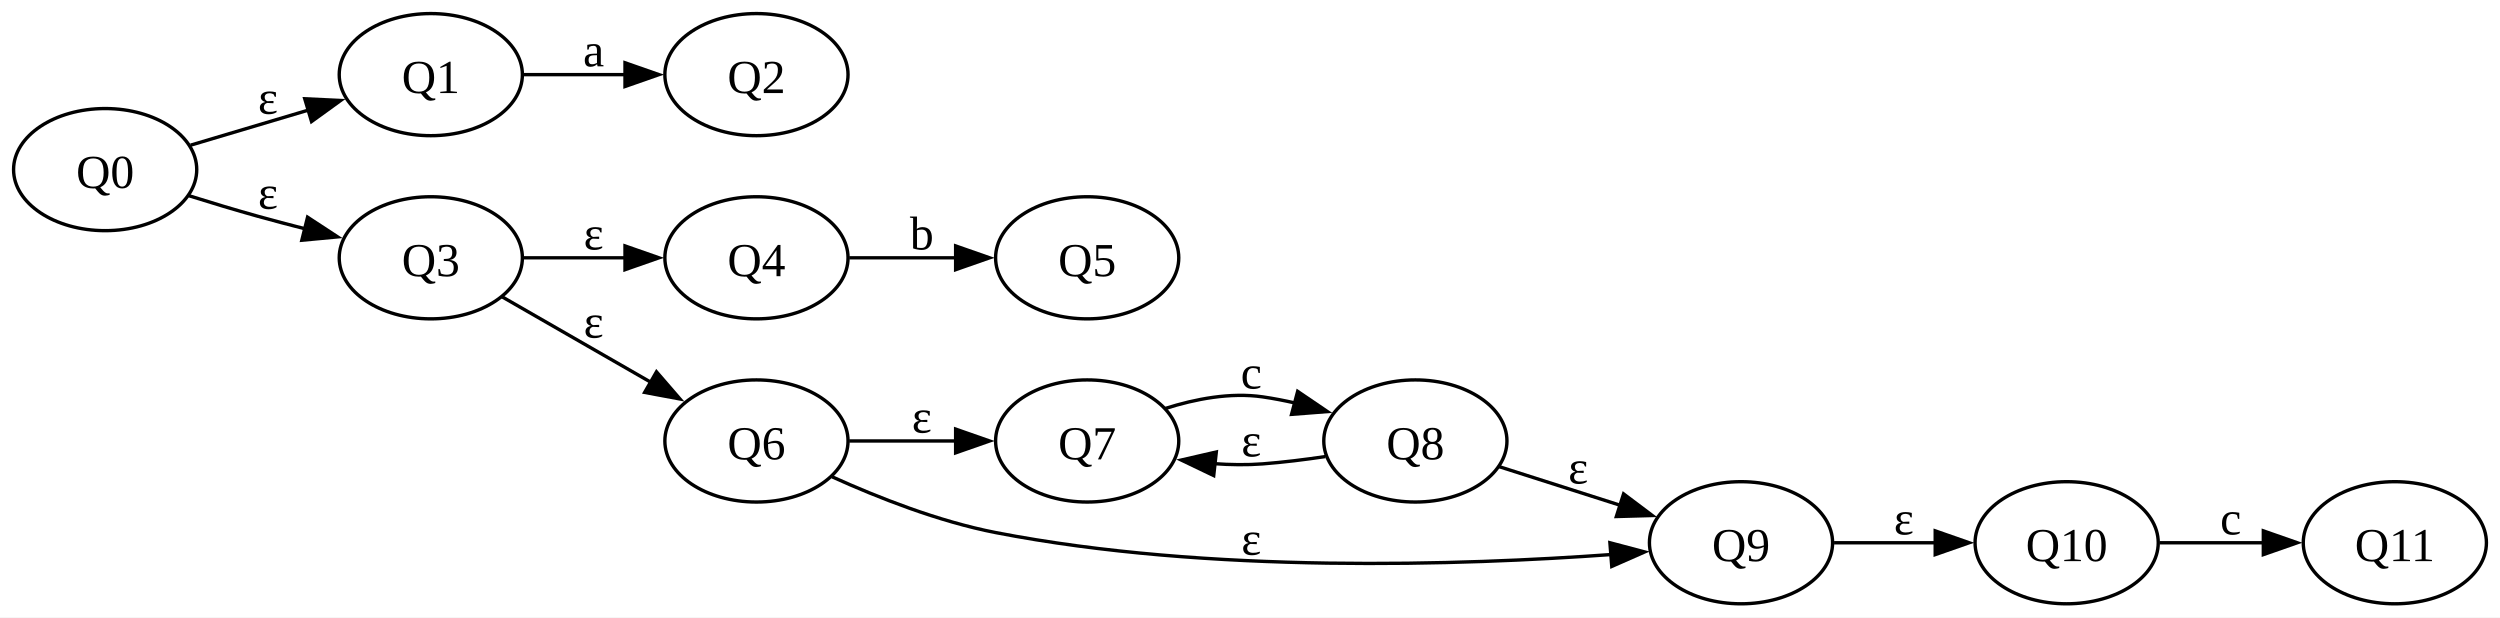
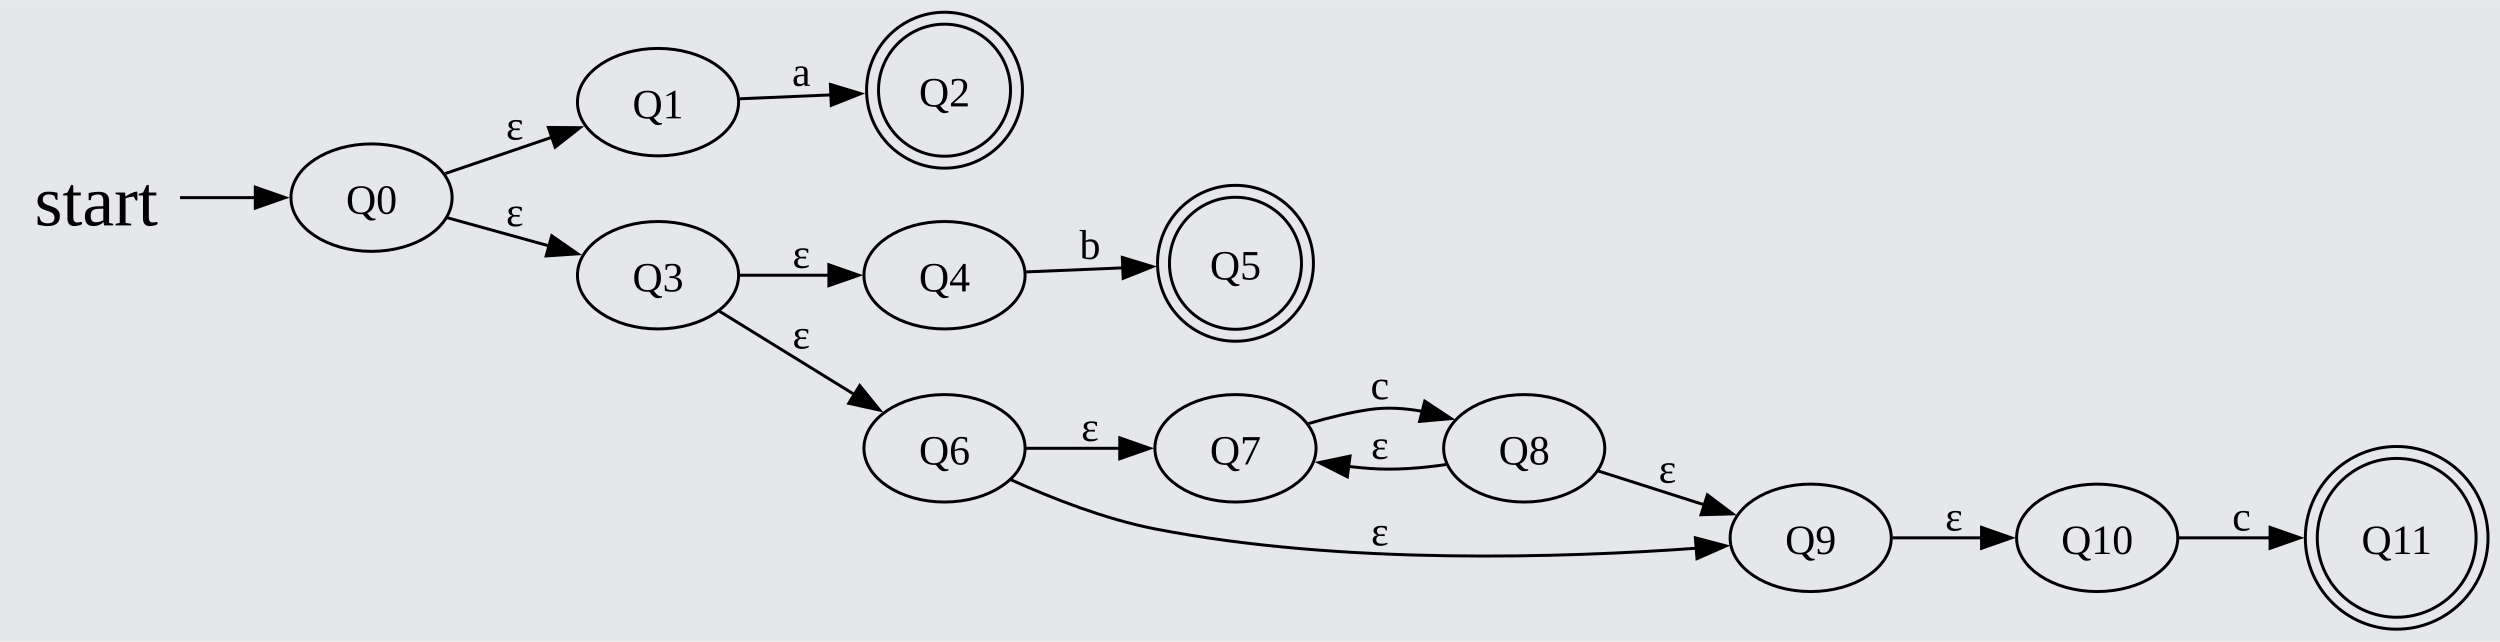
- <svg xmlns="http://www.w3.org/2000/svg" width="737pt" height="182pt" viewBox="0.00 0.00 737.00 182.00">
-   <g id="graph0" class="graph" transform="scale(1 1) rotate(0) translate(4 178)">
-     <polygon fill="white" stroke="none" points="-4,4 -4,-178 733,-178 733,4 -4,4" />
+ <svg xmlns="http://www.w3.org/2000/svg" width="838pt" height="215pt" viewBox="0.00 0.00 837.73 214.74">
+   <g id="graph0" class="graph" transform="scale(1 1) rotate(0) translate(4 210.74)">
+     <polygon fill="#e5e7eb" stroke="none" points="-4,4 -4,-210.74 833.73,-210.74 833.73,4 -4,4" />
    <g id="node1" class="node">
-       <ellipse fill="none" stroke="black" cx="27" cy="-128" rx="27" ry="18" />
-       <text text-anchor="middle" x="27" y="-122.58" font-family="Times New Roman,serif" font-size="14.00">Q0</text>
+       <ellipse fill="none" stroke="black" cx="120.5" cy="-144.61" rx="27" ry="18" />
+       <text text-anchor="middle" x="120.5" y="-139.19" font-family="Times New Roman,serif" font-size="14.00">Q0</text>
    </g>
    <g id="node2" class="node">
-       <ellipse fill="none" stroke="black" cx="123" cy="-156" rx="27" ry="18" />
-       <text text-anchor="middle" x="123" y="-150.57" font-family="Times New Roman,serif" font-size="14.00">Q1</text>
+       <ellipse fill="none" stroke="black" cx="216.5" cy="-176.61" rx="27" ry="18" />
+       <text text-anchor="middle" x="216.5" y="-171.19" font-family="Times New Roman,serif" font-size="14.00">Q1</text>
+     </g>
+     <g id="edge2" class="edge">
+       <path fill="none" stroke="black" d="M145.22,-152.69C156.13,-156.4 169.28,-160.88 181.24,-164.95" />
+       <polygon fill="black" stroke="black" points="179.76,-168.14 190.35,-168.05 182.02,-161.52 179.76,-168.14" />
+       <text text-anchor="middle" x="168.5" y="-164.06" font-family="Times New Roman,serif" font-size="14.00">ε</text>
+     </g>
+     <g id="node4" class="node">
+       <ellipse fill="none" stroke="black" cx="216.5" cy="-118.61" rx="27" ry="18" />
+       <text text-anchor="middle" x="216.5" y="-113.19" font-family="Times New Roman,serif" font-size="14.00">Q3</text>
+     </g>
+     <g id="edge3" class="edge">
+       <path fill="none" stroke="black" d="M145.71,-137.92C156.15,-135.03 168.58,-131.59 180.03,-128.42" />
+       <polygon fill="black" stroke="black" points="180.88,-131.82 189.59,-125.78 179.02,-125.07 180.88,-131.82" />
+       <text text-anchor="middle" x="168.5" y="-135.06" font-family="Times New Roman,serif" font-size="14.00">ε</text>
+     </g>
+     <g id="node3" class="node">
+       <ellipse fill="none" stroke="black" cx="312.5" cy="-180.61" rx="22.12" ry="22.12" />
+       <ellipse fill="none" stroke="black" cx="312.5" cy="-180.61" rx="26.12" ry="26.12" />
+       <text text-anchor="middle" x="312.5" y="-175.19" font-family="Times New Roman,serif" font-size="14.00">Q2</text>
+     </g>
+     <g id="edge4" class="edge">
+       <path fill="none" stroke="black" d="M243.93,-177.74C253.48,-178.14 264.44,-178.61 274.71,-179.05" />
+       <polygon fill="black" stroke="black" points="274.26,-182.53 284.4,-179.46 274.56,-175.54 274.26,-182.53" />
+       <text text-anchor="middle" x="264.5" y="-182.06" font-family="Times New Roman,serif" font-size="14.00">a</text>
+     </g>
+     <g id="node5" class="node">
+       <ellipse fill="none" stroke="black" cx="312.5" cy="-118.61" rx="27" ry="18" />
+       <text text-anchor="middle" x="312.5" y="-113.19" font-family="Times New Roman,serif" font-size="14.00">Q4</text>
+     </g>
+     <g id="edge5" class="edge">
+       <path fill="none" stroke="black" d="M243.93,-118.61C253.22,-118.61 263.85,-118.61 273.88,-118.61" />
+       <polygon fill="black" stroke="black" points="273.75,-122.11 283.75,-118.61 273.75,-115.11 273.75,-122.11" />
+       <text text-anchor="middle" x="264.5" y="-121.06" font-family="Times New Roman,serif" font-size="14.00">ε</text>
+     </g>
+     <g id="node7" class="node">
+       <ellipse fill="none" stroke="black" cx="312.5" cy="-60.61" rx="27" ry="18" />
+       <text text-anchor="middle" x="312.5" y="-55.19" font-family="Times New Roman,serif" font-size="14.00">Q6</text>
+     </g>
+     <g id="edge6" class="edge">
+       <path fill="none" stroke="black" d="M236.98,-106.6C250.08,-98.51 267.6,-87.7 282.36,-78.59" />
+       <polygon fill="black" stroke="black" points="284.09,-81.64 290.76,-73.41 280.41,-75.68 284.09,-81.64" />
+       <text text-anchor="middle" x="264.5" y="-94.06" font-family="Times New Roman,serif" font-size="14.00">ε</text>
+     </g>
+     <g id="node6" class="node">
+       <ellipse fill="none" stroke="black" cx="410" cy="-122.61" rx="22.12" ry="22.12" />
+       <ellipse fill="none" stroke="black" cx="410" cy="-122.61" rx="26.12" ry="26.12" />
+       <text text-anchor="middle" x="410" y="-117.19" font-family="Times New Roman,serif" font-size="14.00">Q5</text>
+     </g>
+     <g id="edge7" class="edge">
+       <path fill="none" stroke="black" d="M339.85,-119.72C349.9,-120.14 361.56,-120.63 372.4,-121.08" />
+       <polygon fill="black" stroke="black" points="372.08,-124.57 382.21,-121.49 372.37,-117.58 372.08,-124.57" />
+       <text text-anchor="middle" x="361.25" y="-124.06" font-family="Times New Roman,serif" font-size="14.00">b</text>
+     </g>
+     <g id="node8" class="node">
+       <ellipse fill="none" stroke="black" cx="410" cy="-60.61" rx="27" ry="18" />
+       <text text-anchor="middle" x="410" y="-55.19" font-family="Times New Roman,serif" font-size="14.00">Q7</text>
+     </g>
+     <g id="edge10" class="edge">
+       <path fill="none" stroke="black" d="M339.85,-60.61C349.56,-60.61 360.75,-60.61 371.27,-60.61" />
+       <polygon fill="black" stroke="black" points="371.22,-64.11 381.22,-60.61 371.22,-57.11 371.22,-64.11" />
+       <text text-anchor="middle" x="361.25" y="-63.06" font-family="Times New Roman,serif" font-size="14.00">ε</text>
+     </g>
+     <g id="node10" class="node">
+       <ellipse fill="none" stroke="black" cx="602.75" cy="-30.61" rx="27" ry="18" />
+       <text text-anchor="middle" x="602.75" y="-25.19" font-family="Times New Roman,serif" font-size="14.00">Q9</text>
+     </g>
+     <g id="edge11" class="edge">
+       <path fill="none" stroke="black" d="M334.82,-50.04C348.27,-43.95 366.23,-36.88 383,-33.61 445.84,-21.39 520.75,-23.96 564.61,-27.14" />
+       <polygon fill="black" stroke="black" points="564.1,-30.62 574.34,-27.91 564.65,-23.64 564.1,-30.62" />
+       <text text-anchor="middle" x="458.38" y="-28.06" font-family="Times New Roman,serif" font-size="14.00">ε</text>
+     </g>
+     <g id="node9" class="node">
+       <ellipse fill="none" stroke="black" cx="506.75" cy="-60.61" rx="27" ry="18" />
+       <text text-anchor="middle" x="506.75" y="-55.19" font-family="Times New Roman,serif" font-size="14.00">Q8</text>
+     </g>
+     <g id="edge9" class="edge">
+       <path fill="none" stroke="black" d="M434.47,-68.9C441.03,-70.84 448.22,-72.63 455,-73.61 460.81,-74.45 466.93,-74.04 472.81,-72.96" />
+       <polygon fill="black" stroke="black" points="473.42,-76.41 482.26,-70.57 471.7,-69.63 473.42,-76.41" />
+       <text text-anchor="middle" x="458.38" y="-77.06" font-family="Times New Roman,serif" font-size="14.00">c</text>
+     </g>
+     <g id="edge13" class="edge">
+       <path fill="none" stroke="black" d="M480.51,-55.16C472.39,-53.97 463.33,-53.23 455,-53.86 452.65,-54.04 450.24,-54.27 447.81,-54.54" />
+       <polygon fill="black" stroke="black" points="447.48,-51.06 438.02,-55.83 448.39,-58 447.48,-51.06" />
+       <text text-anchor="middle" x="458.38" y="-57.06" font-family="Times New Roman,serif" font-size="14.00">ε</text>
+     </g>
+     <g id="edge12" class="edge">
+       <path fill="none" stroke="black" d="M531.47,-53.04C542.27,-49.6 555.26,-45.45 567.12,-41.66" />
+       <polygon fill="black" stroke="black" points="568.13,-45.02 576.6,-38.64 566,-38.35 568.13,-45.02" />
+       <text text-anchor="middle" x="554.75" y="-49.06" font-family="Times New Roman,serif" font-size="14.00">ε</text>
+     </g>
+     <g id="node11" class="node">
+       <ellipse fill="none" stroke="black" cx="698.75" cy="-30.61" rx="27" ry="18" />
+       <text text-anchor="middle" x="698.75" y="-25.19" font-family="Times New Roman,serif" font-size="14.00">Q10</text>
+     </g>
+     <g id="edge8" class="edge">
+       <path fill="none" stroke="black" d="M630.18,-30.61C639.47,-30.61 650.1,-30.61 660.13,-30.61" />
+       <polygon fill="black" stroke="black" points="660,-34.11 670,-30.61 660,-27.11 660,-34.11" />
+       <text text-anchor="middle" x="650.75" y="-33.06" font-family="Times New Roman,serif" font-size="14.00">ε</text>
+     </g>
+     <g id="node12" class="node">
+       <ellipse fill="none" stroke="black" cx="799.11" cy="-30.61" rx="26.61" ry="26.61" />
+       <ellipse fill="none" stroke="black" cx="799.11" cy="-30.61" rx="30.61" ry="30.61" />
+       <text text-anchor="middle" x="799.11" y="-25.19" font-family="Times New Roman,serif" font-size="14.00">Q11</text>
+     </g>
+     <g id="edge14" class="edge">
+       <path fill="none" stroke="black" d="M726.11,-30.61C735.54,-30.61 746.4,-30.61 756.79,-30.61" />
+       <polygon fill="black" stroke="black" points="756.69,-34.11 766.69,-30.61 756.69,-27.11 756.69,-34.11" />
+       <text text-anchor="middle" x="747.12" y="-33.06" font-family="Times New Roman,serif" font-size="14.00">c</text>
+     </g>
+     <g id="node13" class="node">
+       <text text-anchor="middle" x="28.25" y="-135.31" font-family="Times New Roman,serif" font-size="24.00">start</text>
    </g>
    <g id="edge1" class="edge">
-       <path fill="none" stroke="black" d="M52.21,-135.21C62.84,-138.38 75.53,-142.16 87.16,-145.62" />
-       <polygon fill="black" stroke="black" points="85.84,-148.88 96.42,-148.38 87.84,-142.17 85.84,-148.88" />
-       <text text-anchor="middle" x="75" y="-144.45" font-family="Times New Roman,serif" font-size="14.00">ε</text>
-     </g>
-     <g id="node4" class="node">
-       <ellipse fill="none" stroke="black" cx="123" cy="-102" rx="27" ry="18" />
-       <text text-anchor="middle" x="123" y="-96.58" font-family="Times New Roman,serif" font-size="14.00">Q3</text>
-     </g>
-     <g id="edge2" class="edge">
-       <path fill="none" stroke="black" d="M51.67,-120.31C58.23,-118.25 65.37,-116.1 72,-114.25 76.55,-112.98 81.36,-111.72 86.12,-110.5" />
-       <polygon fill="black" stroke="black" points="86.67,-113.97 95.53,-108.17 84.98,-107.18 86.67,-113.97" />
-       <text text-anchor="middle" x="75" y="-116.45" font-family="Times New Roman,serif" font-size="14.00">ε</text>
-     </g>
-     <g id="node3" class="node">
-       <ellipse fill="none" stroke="black" cx="219" cy="-156" rx="27" ry="18" />
-       <text text-anchor="middle" x="219" y="-150.57" font-family="Times New Roman,serif" font-size="14.00">Q2</text>
-     </g>
-     <g id="edge3" class="edge">
-       <path fill="none" stroke="black" d="M150.43,-156C159.72,-156 170.35,-156 180.38,-156" />
-       <polygon fill="black" stroke="black" points="180.25,-159.5 190.25,-156 180.25,-152.5 180.25,-159.5" />
-       <text text-anchor="middle" x="171" y="-158.45" font-family="Times New Roman,serif" font-size="14.00">a</text>
-     </g>
-     <g id="node5" class="node">
-       <ellipse fill="none" stroke="black" cx="219" cy="-102" rx="27" ry="18" />
-       <text text-anchor="middle" x="219" y="-96.58" font-family="Times New Roman,serif" font-size="14.00">Q4</text>
-     </g>
-     <g id="edge4" class="edge">
-       <path fill="none" stroke="black" d="M150.43,-102C159.72,-102 170.35,-102 180.38,-102" />
-       <polygon fill="black" stroke="black" points="180.25,-105.5 190.25,-102 180.25,-98.5 180.25,-105.5" />
-       <text text-anchor="middle" x="171" y="-104.45" font-family="Times New Roman,serif" font-size="14.00">ε</text>
-     </g>
-     <g id="node7" class="node">
-       <ellipse fill="none" stroke="black" cx="219" cy="-48" rx="27" ry="18" />
-       <text text-anchor="middle" x="219" y="-42.58" font-family="Times New Roman,serif" font-size="14.00">Q6</text>
-     </g>
-     <g id="edge5" class="edge">
-       <path fill="none" stroke="black" d="M143.93,-90.55C156.68,-83.22 173.47,-73.58 187.83,-65.33" />
-       <polygon fill="black" stroke="black" points="189.53,-68.39 196.46,-60.38 186.04,-62.32 189.53,-68.39" />
-       <text text-anchor="middle" x="171" y="-78.45" font-family="Times New Roman,serif" font-size="14.00">ε</text>
-     </g>
-     <g id="node6" class="node">
-       <ellipse fill="none" stroke="black" cx="316.5" cy="-102" rx="27" ry="18" />
-       <text text-anchor="middle" x="316.5" y="-96.58" font-family="Times New Roman,serif" font-size="14.00">Q5</text>
-     </g>
-     <g id="edge6" class="edge">
-       <path fill="none" stroke="black" d="M246.35,-102C256.06,-102 267.25,-102 277.77,-102" />
-       <polygon fill="black" stroke="black" points="277.72,-105.5 287.72,-102 277.72,-98.5 277.72,-105.5" />
-       <text text-anchor="middle" x="267.75" y="-104.45" font-family="Times New Roman,serif" font-size="14.00">b</text>
-     </g>
-     <g id="node8" class="node">
-       <ellipse fill="none" stroke="black" cx="316.5" cy="-48" rx="27" ry="18" />
-       <text text-anchor="middle" x="316.5" y="-42.58" font-family="Times New Roman,serif" font-size="14.00">Q7</text>
-     </g>
-     <g id="edge9" class="edge">
-       <path fill="none" stroke="black" d="M246.35,-48C256.06,-48 267.25,-48 277.77,-48" />
-       <polygon fill="black" stroke="black" points="277.72,-51.5 287.72,-48 277.72,-44.5 277.72,-51.5" />
-       <text text-anchor="middle" x="267.75" y="-50.45" font-family="Times New Roman,serif" font-size="14.00">ε</text>
-     </g>
-     <g id="node10" class="node">
-       <ellipse fill="none" stroke="black" cx="509.25" cy="-18" rx="27" ry="18" />
-       <text text-anchor="middle" x="509.25" y="-12.57" font-family="Times New Roman,serif" font-size="14.00">Q9</text>
-     </g>
-     <g id="edge10" class="edge">
-       <path fill="none" stroke="black" d="M241.32,-37.43C254.77,-31.34 272.73,-24.26 289.5,-21 352.34,-8.78 427.25,-11.35 471.11,-14.53" />
-       <polygon fill="black" stroke="black" points="470.6,-18 480.84,-15.29 471.15,-11.02 470.6,-18" />
-       <text text-anchor="middle" x="364.88" y="-14.45" font-family="Times New Roman,serif" font-size="14.00">ε</text>
-     </g>
-     <g id="node9" class="node">
-       <ellipse fill="none" stroke="black" cx="413.25" cy="-48" rx="27" ry="18" />
-       <text text-anchor="middle" x="413.25" y="-42.58" font-family="Times New Roman,serif" font-size="14.00">Q8</text>
-     </g>
-     <g id="edge8" class="edge">
-       <path fill="none" stroke="black" d="M339.52,-57.58C348.37,-60.39 358.71,-62.38 368.25,-61 371.43,-60.54 374.7,-59.9 377.95,-59.16" />
-       <polygon fill="black" stroke="black" points="378.55,-62.62 387.32,-56.67 376.75,-55.85 378.55,-62.62" />
-       <text text-anchor="middle" x="364.88" y="-63.45" font-family="Times New Roman,serif" font-size="14.00">c</text>
-     </g>
-     <g id="edge12" class="edge">
-       <path fill="none" stroke="black" d="M386.73,-43.41C380.69,-42.51 374.26,-41.71 368.25,-41.25 363.56,-40.89 358.65,-40.97 353.8,-41.32" />
-       <polygon fill="black" stroke="black" points="353.8,-37.8 344.24,-42.38 354.57,-44.76 353.8,-37.8" />
-       <text text-anchor="middle" x="364.88" y="-43.45" font-family="Times New Roman,serif" font-size="14.00">ε</text>
-     </g>
-     <g id="edge11" class="edge">
-       <path fill="none" stroke="black" d="M437.97,-40.43C448.77,-36.98 461.76,-32.84 473.62,-29.05" />
-       <polygon fill="black" stroke="black" points="474.63,-32.4 483.1,-26.03 472.5,-25.73 474.63,-32.4" />
-       <text text-anchor="middle" x="461.25" y="-35.45" font-family="Times New Roman,serif" font-size="14.00">ε</text>
-     </g>
-     <g id="node11" class="node">
-       <ellipse fill="none" stroke="black" cx="605.25" cy="-18" rx="27" ry="18" />
-       <text text-anchor="middle" x="605.25" y="-12.57" font-family="Times New Roman,serif" font-size="14.00">Q10</text>
-     </g>
-     <g id="edge7" class="edge">
-       <path fill="none" stroke="black" d="M536.68,-18C545.97,-18 556.6,-18 566.63,-18" />
-       <polygon fill="black" stroke="black" points="566.5,-21.5 576.5,-18 566.5,-14.5 566.5,-21.5" />
-       <text text-anchor="middle" x="557.25" y="-20.45" font-family="Times New Roman,serif" font-size="14.00">ε</text>
-     </g>
-     <g id="node12" class="node">
-       <ellipse fill="none" stroke="black" cx="702" cy="-18" rx="27" ry="18" />
-       <text text-anchor="middle" x="702" y="-12.57" font-family="Times New Roman,serif" font-size="14.00">Q11</text>
-     </g>
-     <g id="edge13" class="edge">
-       <path fill="none" stroke="black" d="M632.64,-18C642.19,-18 653.16,-18 663.48,-18" />
-       <polygon fill="black" stroke="black" points="663.23,-21.5 673.23,-18 663.23,-14.5 663.23,-21.5" />
-       <text text-anchor="middle" x="653.62" y="-20.45" font-family="Times New Roman,serif" font-size="14.00">c</text>
+       <path fill="none" stroke="black" d="M56.33,-144.61C64.32,-144.61 73.22,-144.61 81.76,-144.61" />
+       <polygon fill="black" stroke="black" points="81.55,-148.11 91.55,-144.61 81.55,-141.11 81.55,-148.11" />
    </g>
  </g>
</svg>
